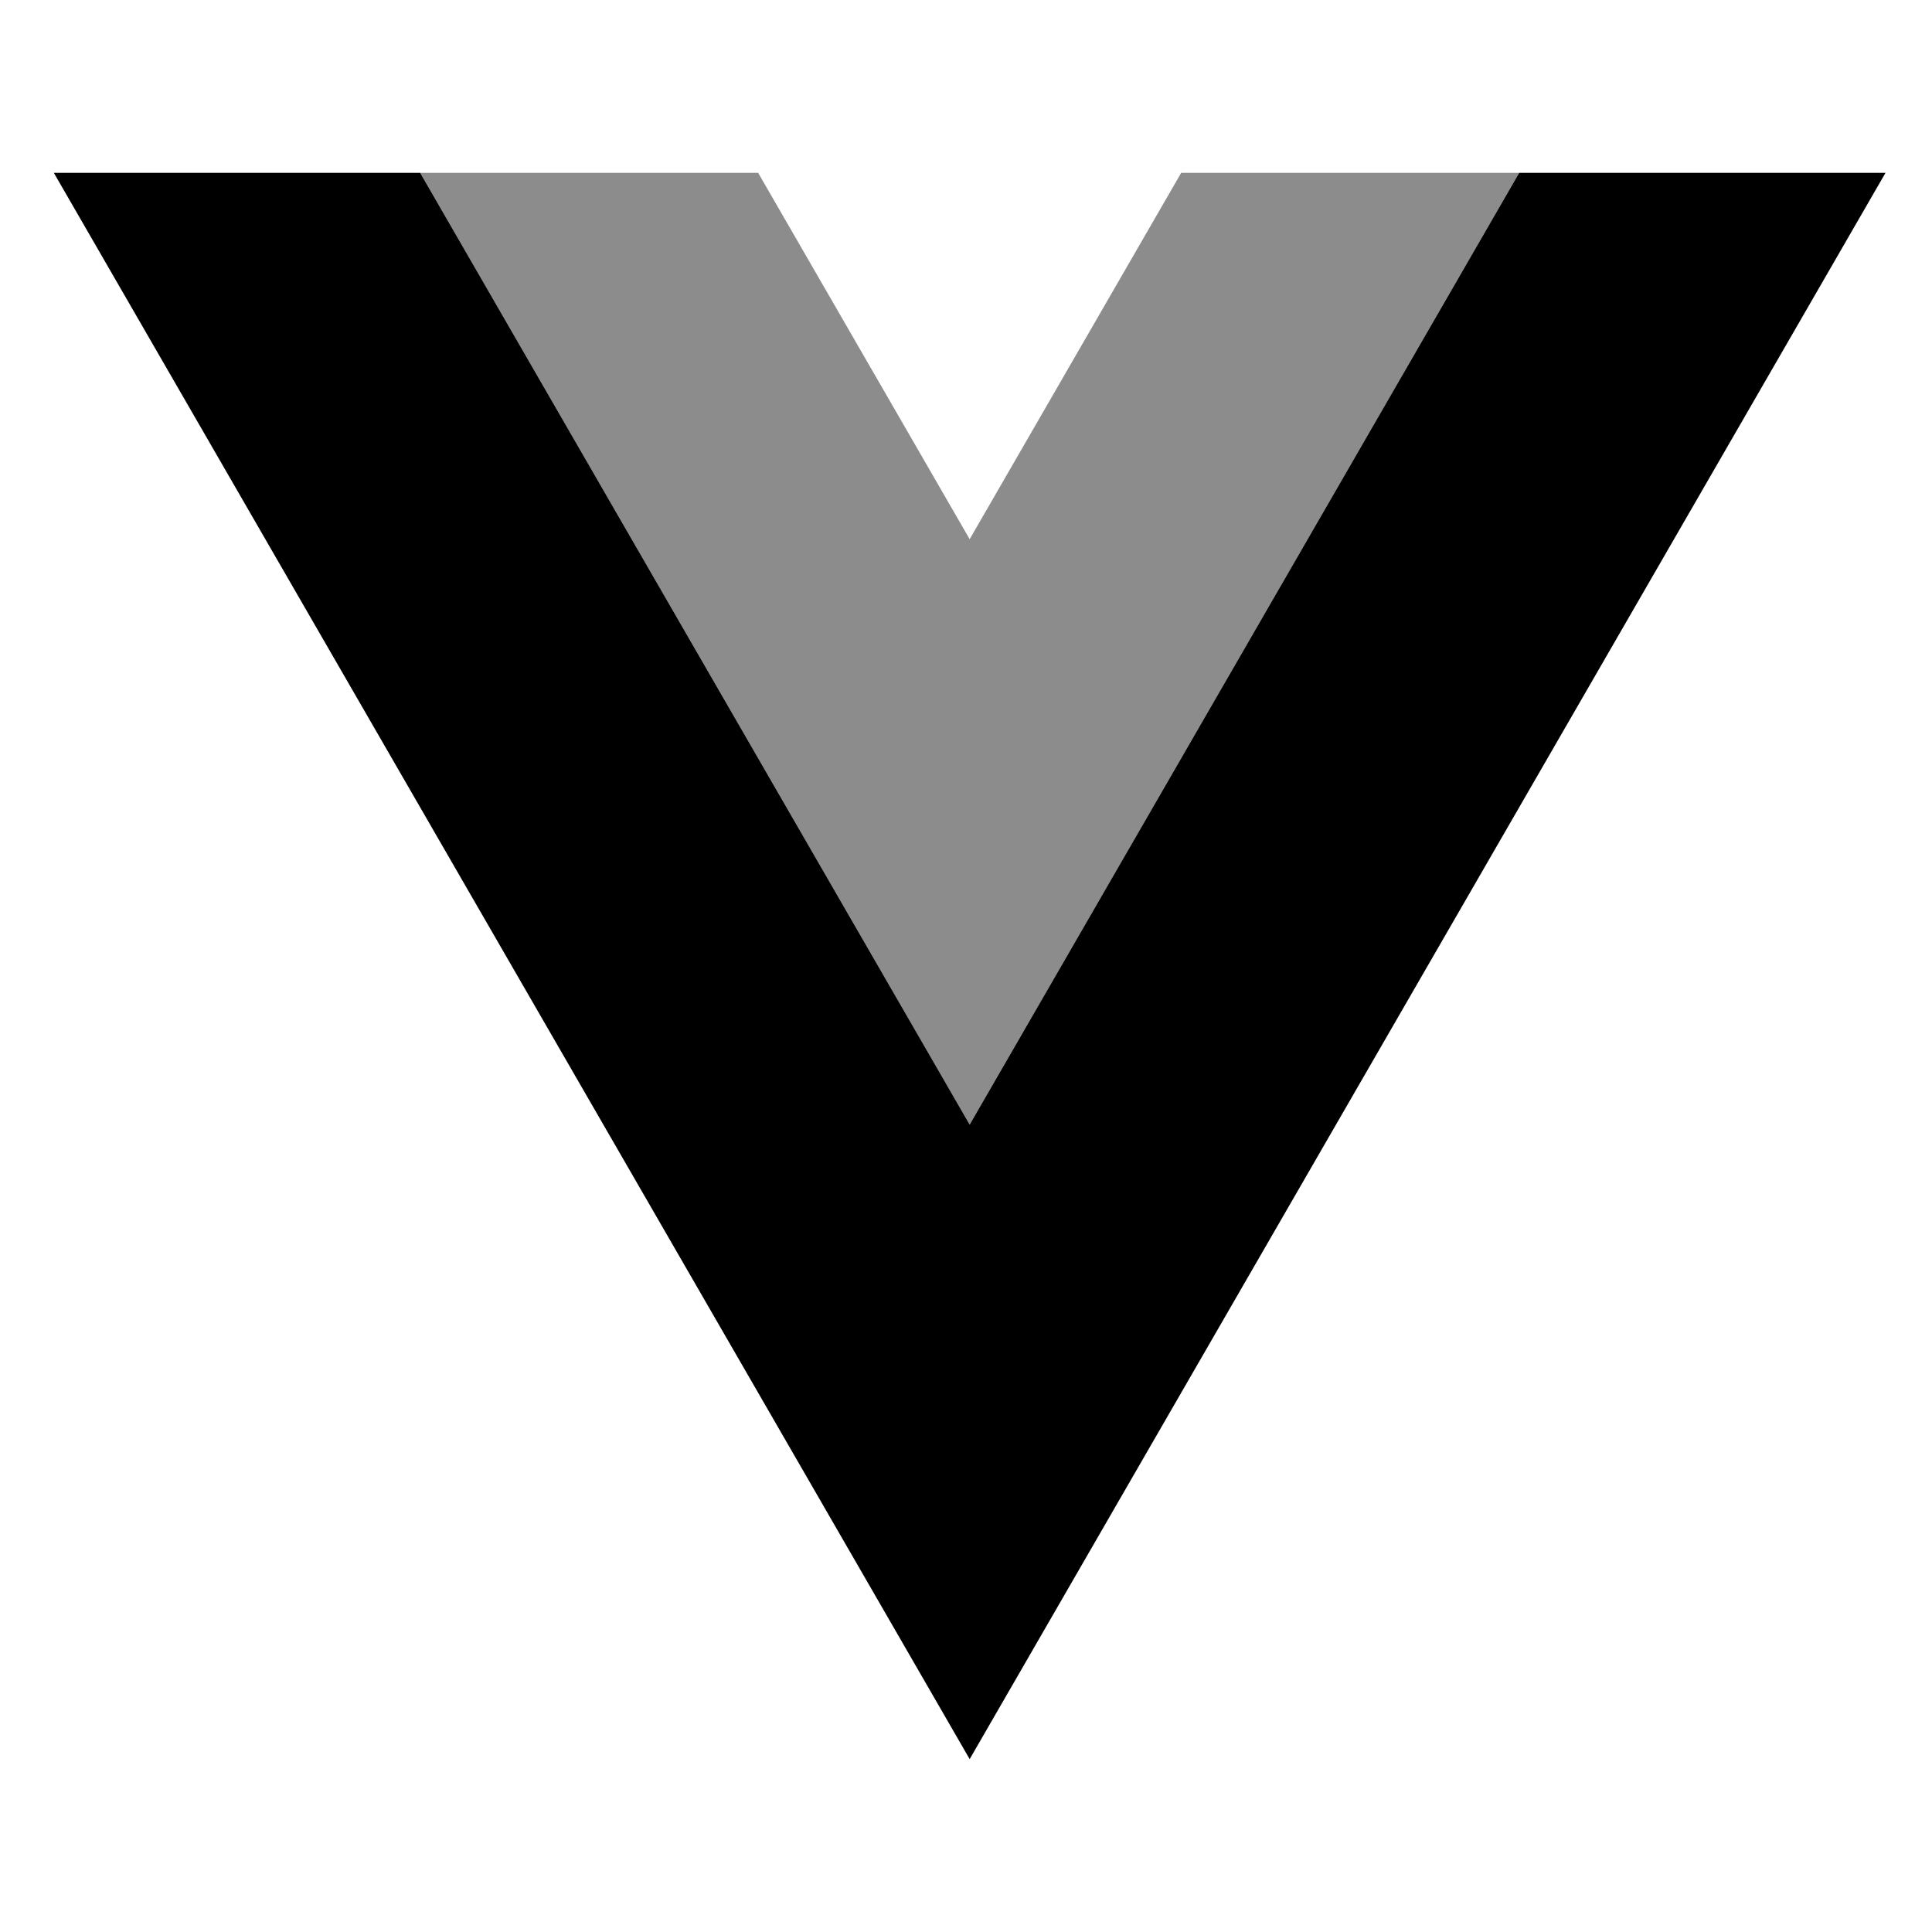
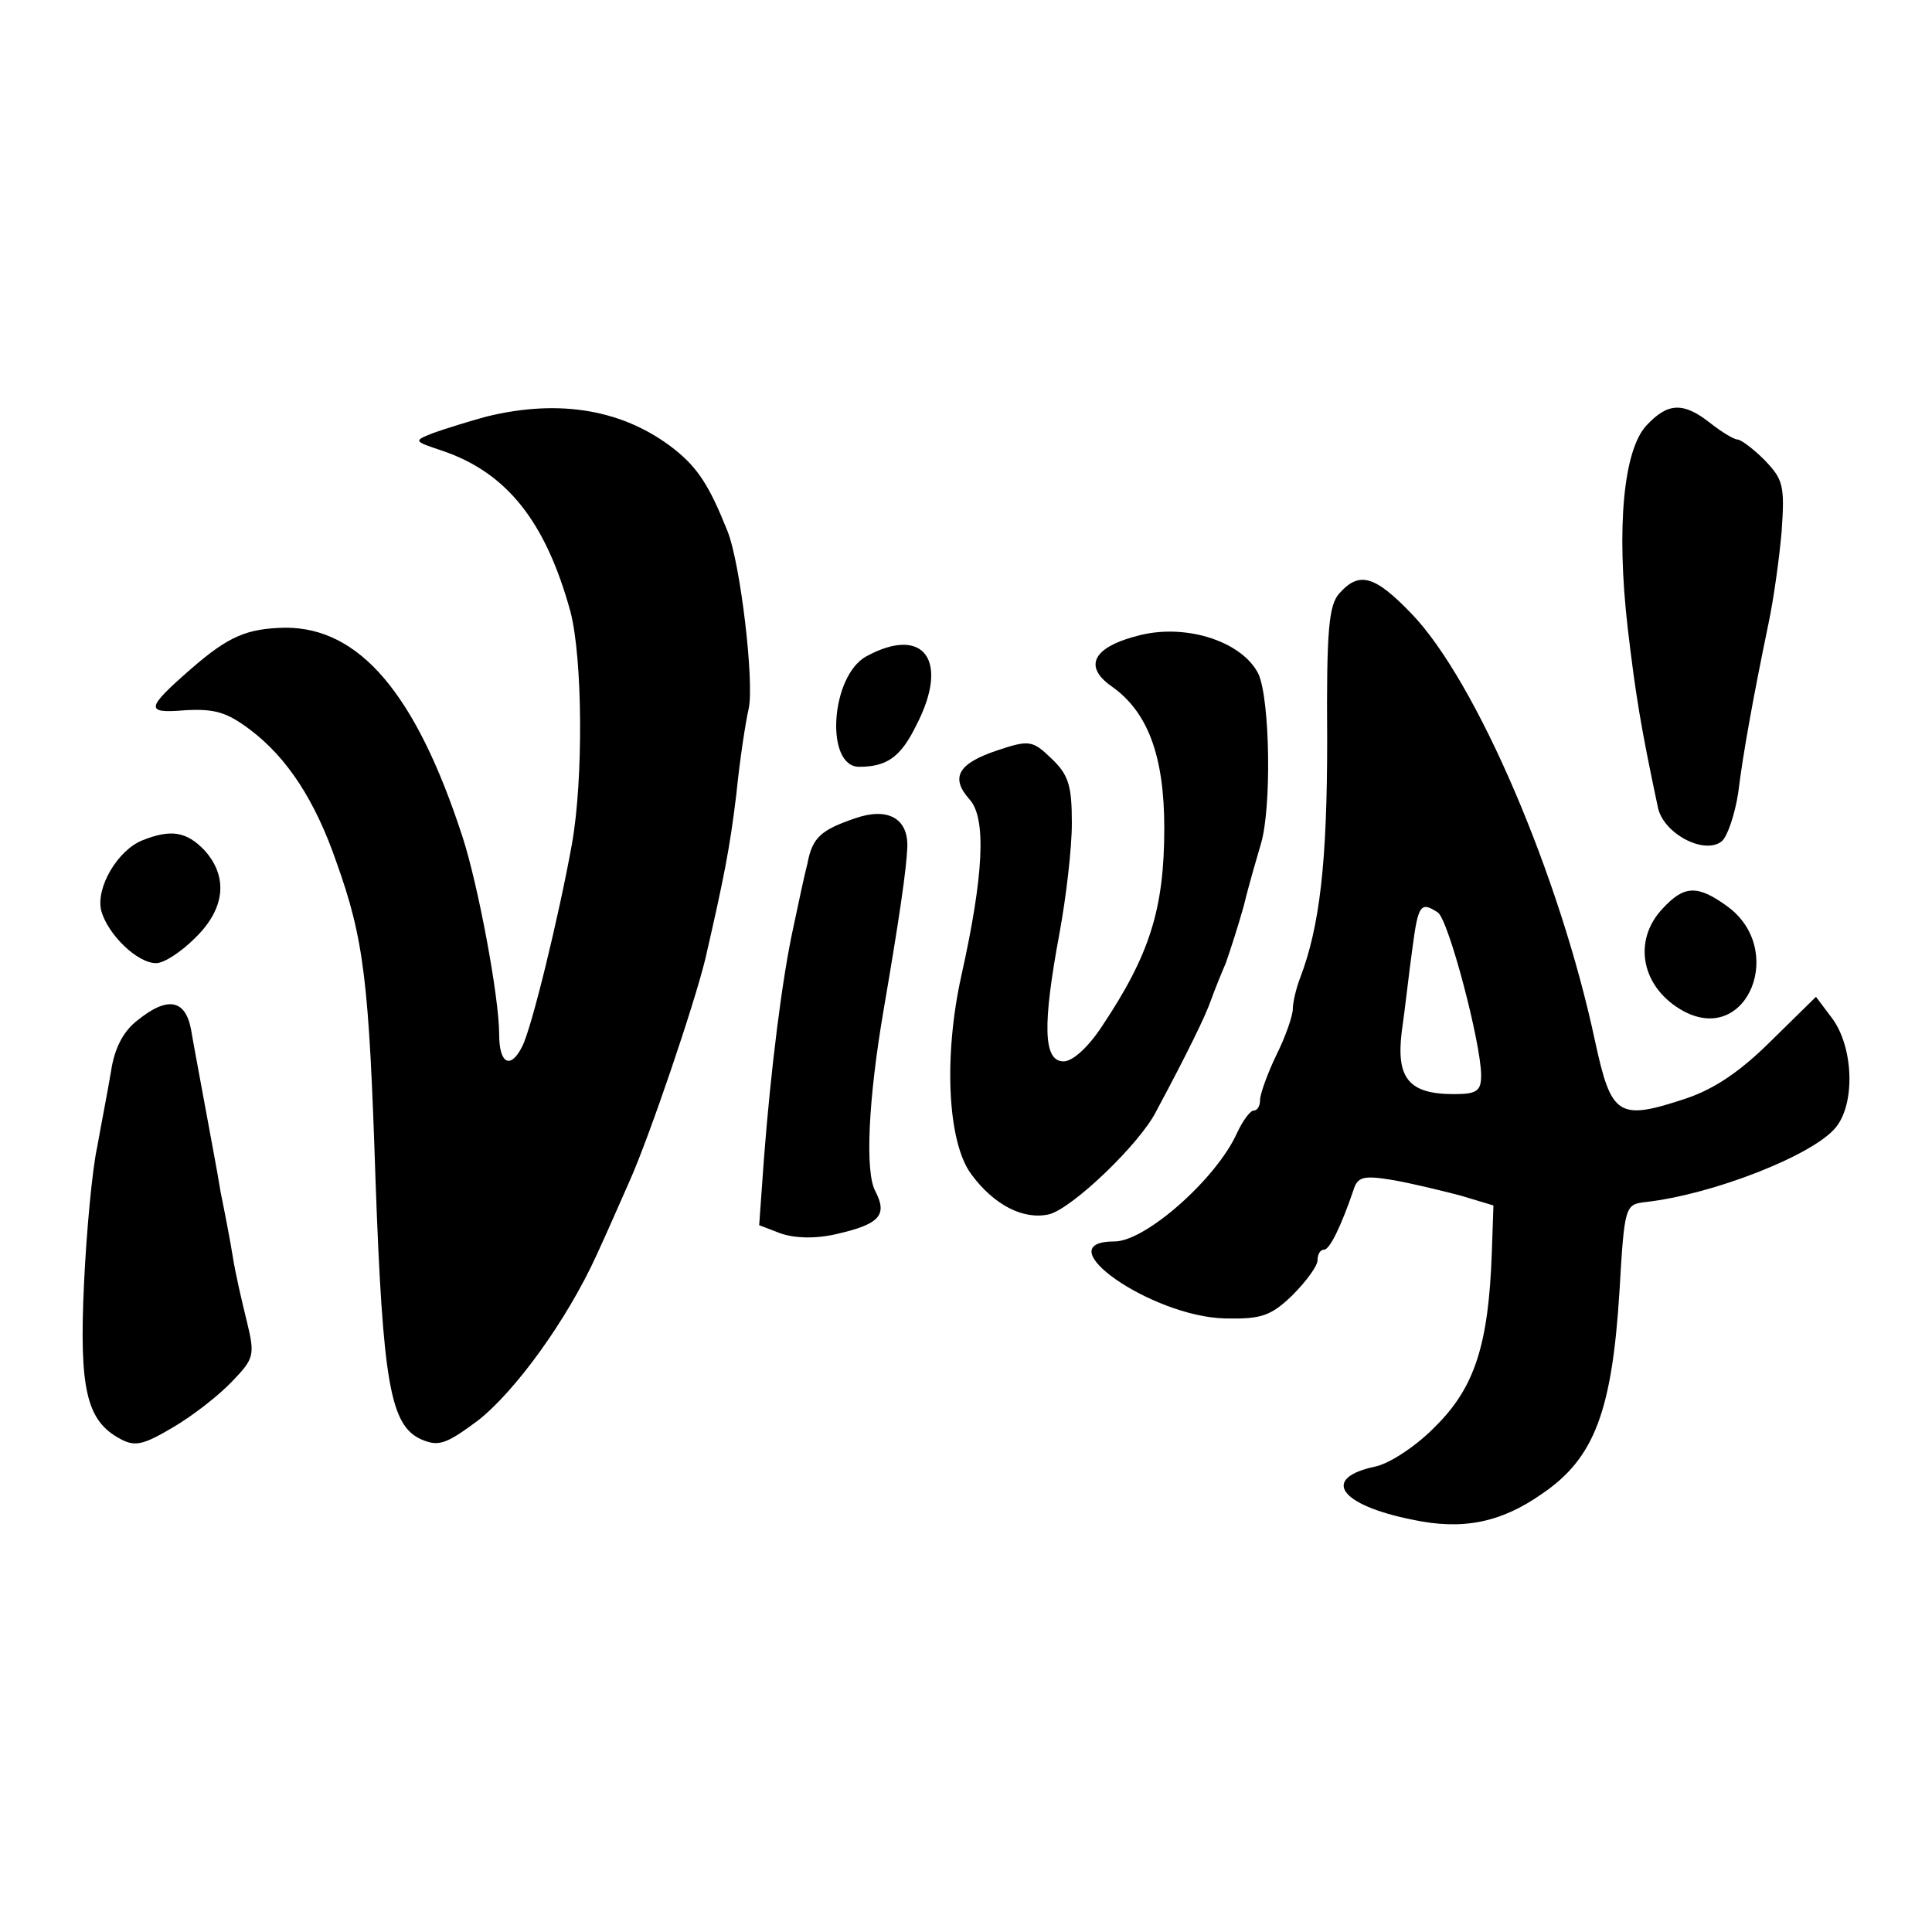
- <svg xmlns="http://www.w3.org/2000/svg" viewBox="0 0 190 190" fill="none">
-   <path d="M149.4 17.001H185.426L95.361 172.999L5.296 17.001H41.322L95.361 110.598L149.4 17.001Z" fill="currentColor" />
-   <path d="M116.16 17.001L95.36 53.027L74.561 17.001H41.322L95.361 110.598L149.4 17.001H116.16Z" fill="currentColor" fill-opacity="0.45" />
+ <svg xmlns="http://www.w3.org/2000/svg" version="1.2" baseProfile="tiny" id="Capa_1" x="0px" y="0px" viewBox="0 0 190 190" overflow="visible" xml:space="preserve">
+   <g transform="translate(0,188) scale(0.1,-0.1)">
+     <path d="M478.7,1470.4c-17.7-4.8-41-12.1-52.3-16.1c-20.1-8-20.1-8,8.9-17.7c63.6-21.7,101.4-70,125.6-157.8   c12.1-45.9,12.9-165,1.6-228.6c-12.9-71.6-40.2-183.5-49.1-199.6c-11.3-22.5-22.5-16.9-22.5,12.1c0,37-20.9,148.1-36.2,194.8   c-45.9,140.9-101.4,205.2-173.9,205.2c-37.8-0.8-55.5-8-92.6-40.2c-45.1-39.4-45.9-44.3-6.4-41c29,1.6,41-1.6,64.4-19.3   c36.2-27.4,63.6-69.2,84.5-129.6c27.4-76.5,32.2-117.5,38.6-313.1c7.2-199.6,14.5-241.5,45.1-255.1c16.9-7.2,24.1-4.8,55.5,18.5   c37,29,87.7,99,116.7,162.6c9.7,20.9,24.1,53.9,33,74c19.3,43.5,62.8,171.4,74,217.3c18.5,80.5,24.1,108.7,30.6,162.6   c3.2,32.2,8.9,70,12.1,83.7c5.6,25.8-8,142.5-20.9,174.7c-17.7,44.3-29,62-52.3,80.5C613.9,1476.9,551.1,1488.1,478.7,1470.4z" />
+     <path d="M1619.2,1461.6c-22.5-24.1-29.8-99.8-18.5-198.8c8-67.6,12.9-97.4,29.8-177.1c5.6-25.8,45.9-46.7,62.8-33   c5.6,4.8,12.9,26.6,16.1,47.5c4.8,39.4,15.3,96.6,29.8,166.6c4.8,22.5,10.5,62.8,12.9,90.1c3.2,45.9,1.6,51.5-16.9,70.8   c-11.3,11.3-23.3,20.1-26.6,20.1s-15.3,7.2-26.6,16.1C1655.4,1484.9,1640.1,1484.1,1619.2,1461.6z" />
+     <path d="M1317.3,1296.6c-10.5-11.3-12.9-36.2-12.1-144.1c0-119.9-7.2-183.5-26.6-234.2c-4-10.5-7.2-24.1-7.2-30.6   c0-6.4-7.2-27.4-16.1-45.1c-8.9-18.5-16.1-38.6-16.1-44.3c0-5.6-2.4-10.5-6.4-10.5c-3.2,0-10.5-9.7-16.1-21.7   c-20.1-45.1-90.1-107-120.7-107c-69.2,0,36.2-74,108.7-75.7c35.4-0.8,45.1,2.4,66,22.5c13.7,13.7,25,29,25,34.6   c0,5.6,2.4,10.5,6.4,10.5c5.6,0,16.9,23.3,29,58.8c4,12.9,9.7,14.5,38.6,9.7c18.5-3.2,48.3-10.5,66.8-15.3l32.2-9.7l-1.6-46.7   c-3.2-90.1-16.9-132-54.7-169.8c-18.5-19.3-45.1-37-59.6-40.2c-53.9-11.3-36.2-37.8,36.2-52.3c49.1-10.5,86.9-3.2,128,25.8   c50.7,34.6,68.4,80.5,75.7,199.6c4.8,82.9,5.6,84.5,25,86.9c66,7.2,165,45.9,187.5,73.2c19.3,23.3,17.7,77.3-2.4,106.2l-16.9,22.5   l-43.5-42.7c-29.8-29.8-55.5-47.5-83.7-57.1c-67.6-22.5-74-17.7-90.1,56.3c-34.6,162.6-116.7,354.1-180.3,420.1   C1351.9,1314.3,1336.6,1318.3,1317.3,1296.6z M1413.9,982.7c10.5-6.4,42.7-128.8,42.7-160.2c0-15.3-4-18.5-26.6-18.5   c-44.3,0-57.1,15.3-51.5,61.2c3.2,21.7,7.2,58.8,10.5,82.1C1394.6,989.9,1397,993.9,1413.9,982.7z" />
+     <path d="M1121.7,1255.5c-46.7-11.3-57.1-30.6-28.2-50.7c35.4-25,51.5-68.4,51.5-139.2c0-79.7-14.5-124.8-61.2-194.8   c-13.7-20.9-29-34.6-37.8-34.6c-20.1,0-20.9,35.4-4,126.4c6.4,34.6,12.1,82.9,12.1,107.9c0,37-3.2,47.5-20.1,63.6   c-18.5,17.7-21.7,18.5-53.1,8c-38.6-12.9-46.7-26.6-27.4-48.3c16.9-18.5,13.7-75.7-8-173c-17.7-79.7-13.7-164.2,9.7-195.6   c22.5-30.6,51.5-45.1,76.5-39.4c22.5,5.6,89.3,69.2,105.4,101.4c30.6,57.1,49.1,95,53.9,109.5c3.2,8.9,9.7,25,14.5,36.2   c4,11.3,12.1,36.2,17.7,56.3c4.8,20.1,12.9,47.5,16.9,61.2c10.5,35.4,8.9,140.9-2.4,166.6   C1222.4,1248.3,1168.4,1266.8,1121.7,1255.5z" />
+     <path d="M852.1,1234.6c-35.4-19.3-41-108.7-7.2-108.7c27.4,0,41,9.7,56.3,41C934.2,1230.6,908.5,1265.2,852.1,1234.6z" />
+     <path d="M840.8,1075.2c-33-11.3-41.9-18.5-46.7-44.3c-3.2-12.1-8.9-39.4-13.7-62c-11.3-50.7-22.5-142.5-29-227l-4.8-66.8l20.9-8   c13.7-4.8,33.8-5.6,54.7-0.8C865,676,873,684.9,861,708.2c-10.5,18.5-7.2,90.1,8,178.7c15.3,89.3,22.5,138.4,23.3,160.2   C893.2,1075.2,873,1086.5,840.8,1075.2z" />
+     <path d="M139.8,1053.5c-24.1-9.7-45.9-46.7-40.2-69.2c6.4-23.3,35.4-51.5,53.9-51.5c8,0,25,11.3,38.6,25   c29.8,29,32.2,60.4,8.9,86.1C183.3,1062.3,168,1064.8,139.8,1053.5z" />
+     <path d="M1635.3,986.7c-30.6-32.2-20.9-78.9,20.9-101.4c62.8-33,100.6,62,41.9,103.8C1669.1,1010,1656.2,1009.2,1635.3,986.7z" />
+     <path d="M135,876.4c-13.7-10.5-22.5-27.4-25.8-49.9c-3.2-19.3-9.7-52.3-13.7-74.9c-4.8-21.7-10.5-82.9-12.9-134.4   c-4.8-103,2.4-134.4,35.4-152.1c14.5-8,22.5-6.4,52.3,11.3c19.3,11.3,45.1,31.4,58,45.1c21.7,22.5,22.5,25.8,14.5,58.8   c-4.8,19.3-11.3,47.5-13.7,62.8c-2.4,15.3-8,44.3-12.1,64.4c-3.2,20.1-10.5,58-15.3,84.5s-11.3,60.4-13.7,74.9   C182.5,897.3,164.8,900.6,135,876.4z" />
+   </g>
</svg>
